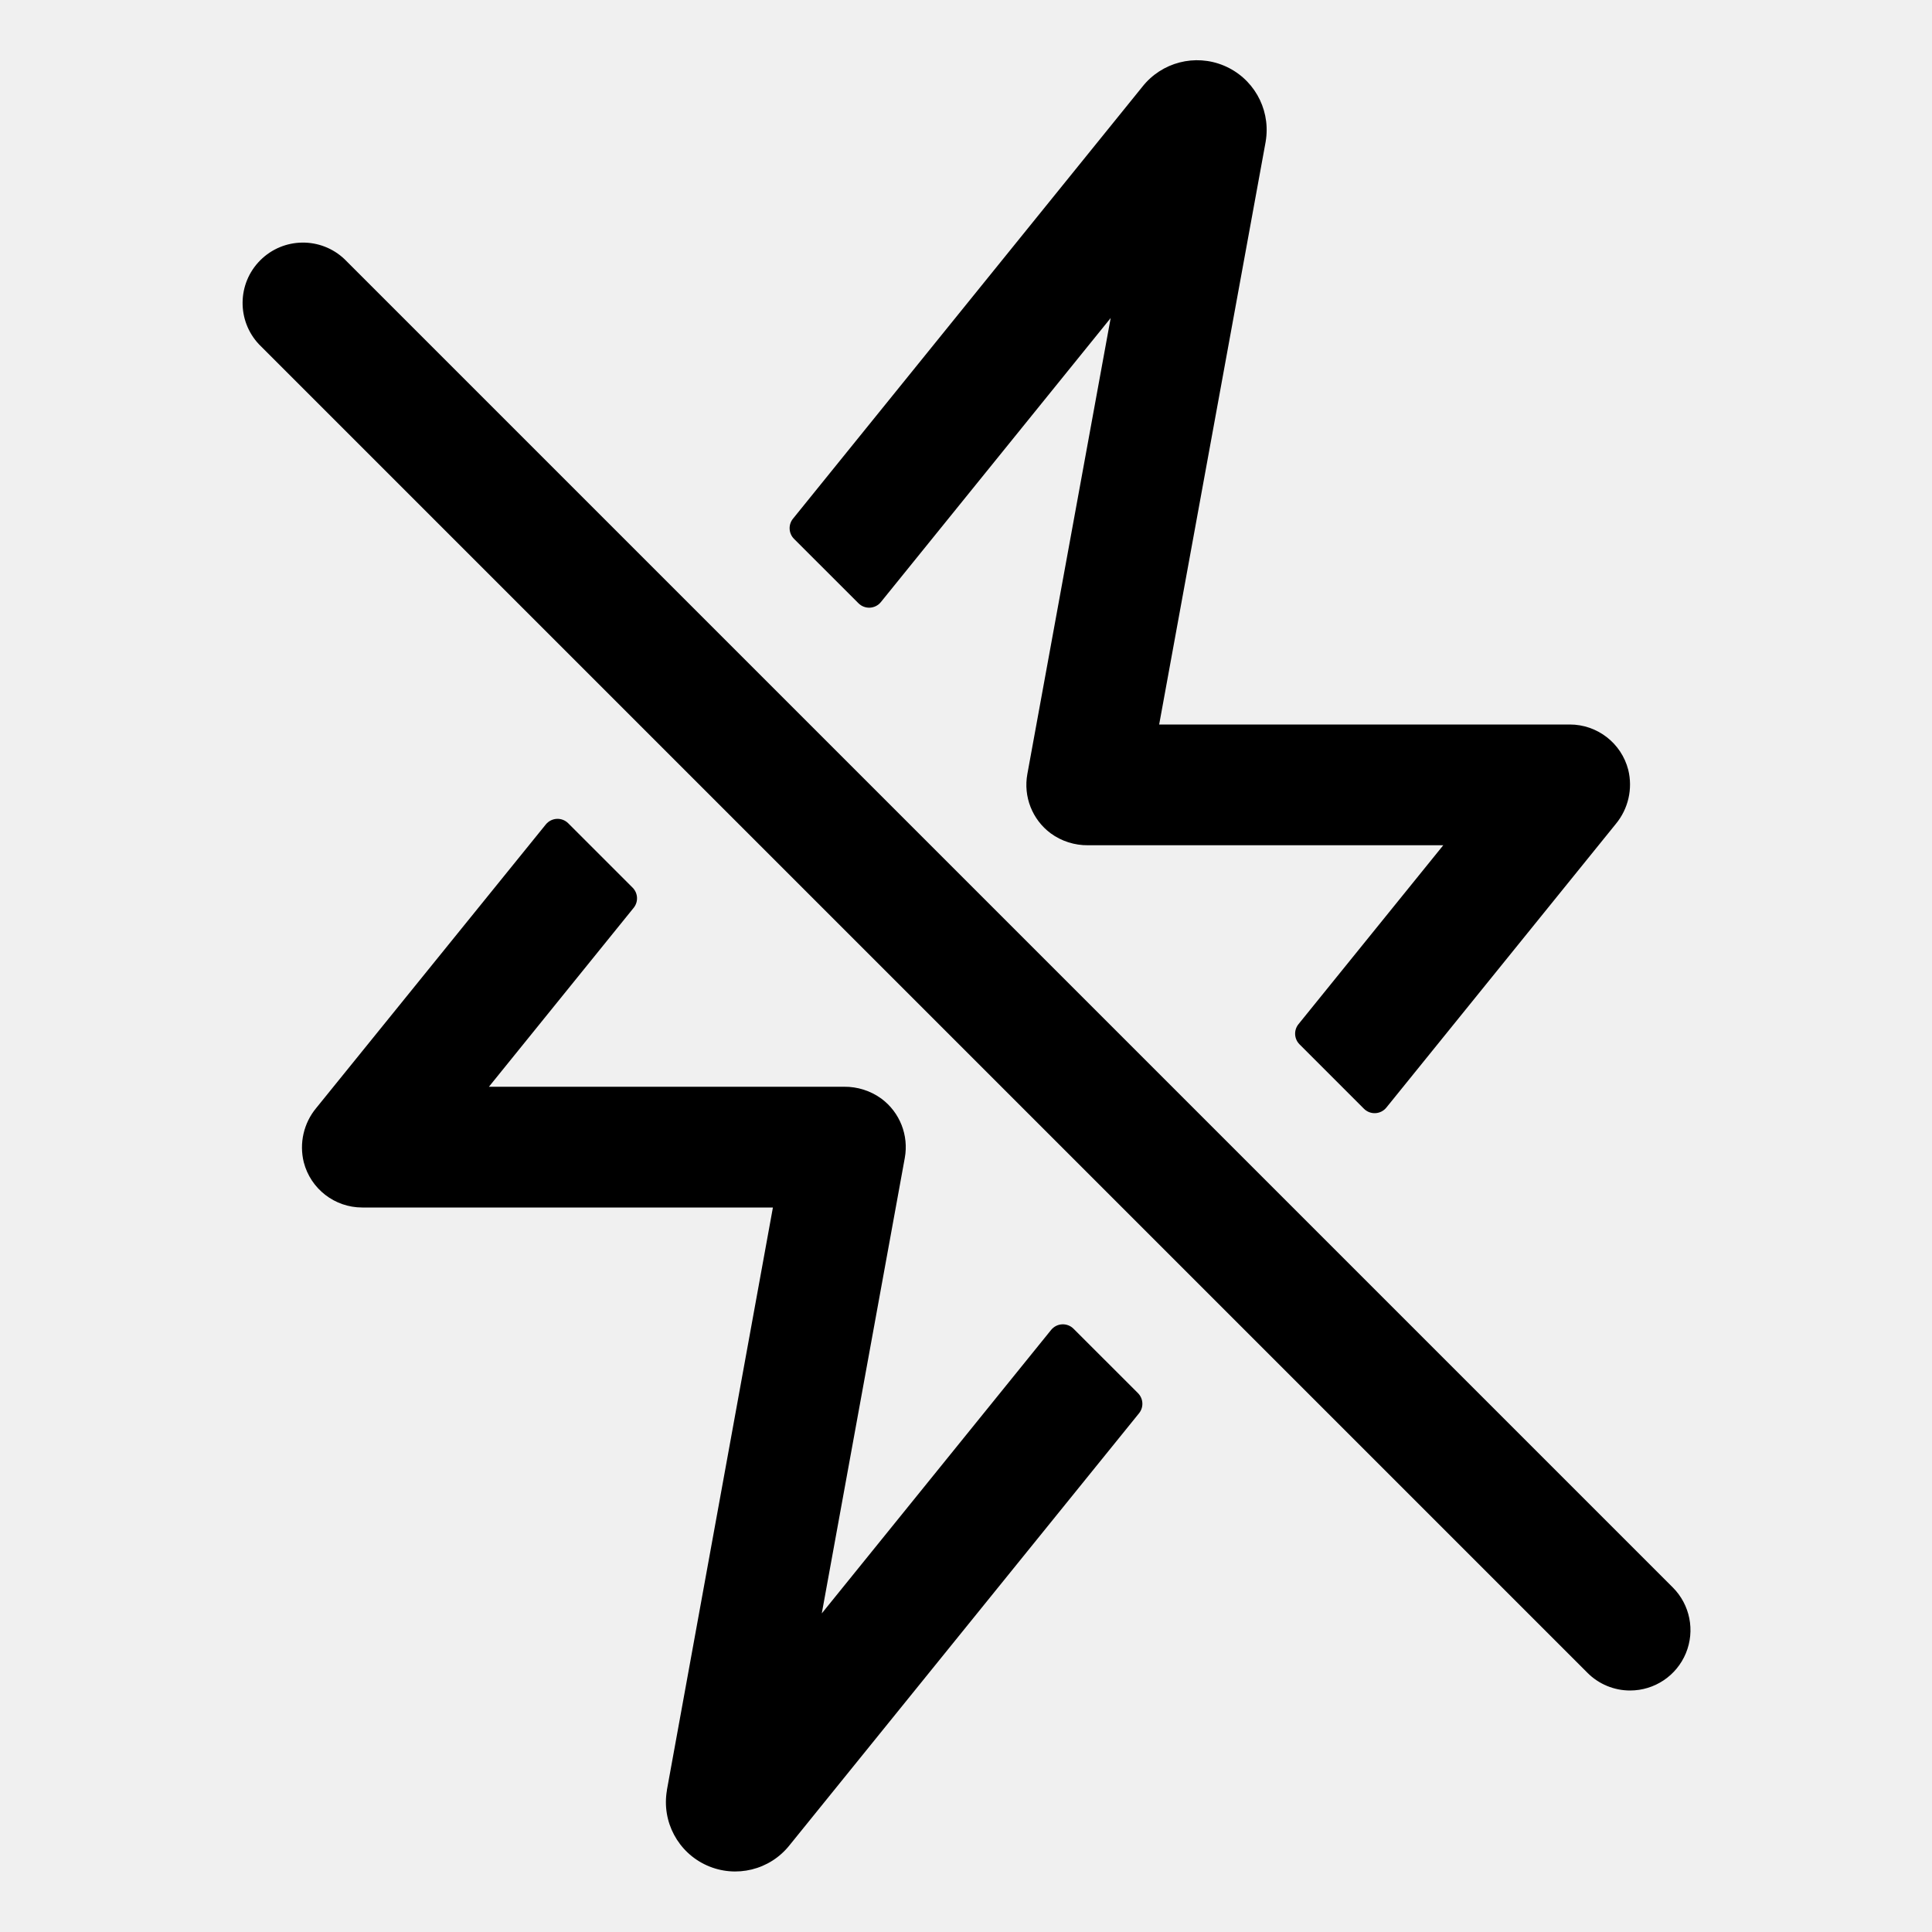
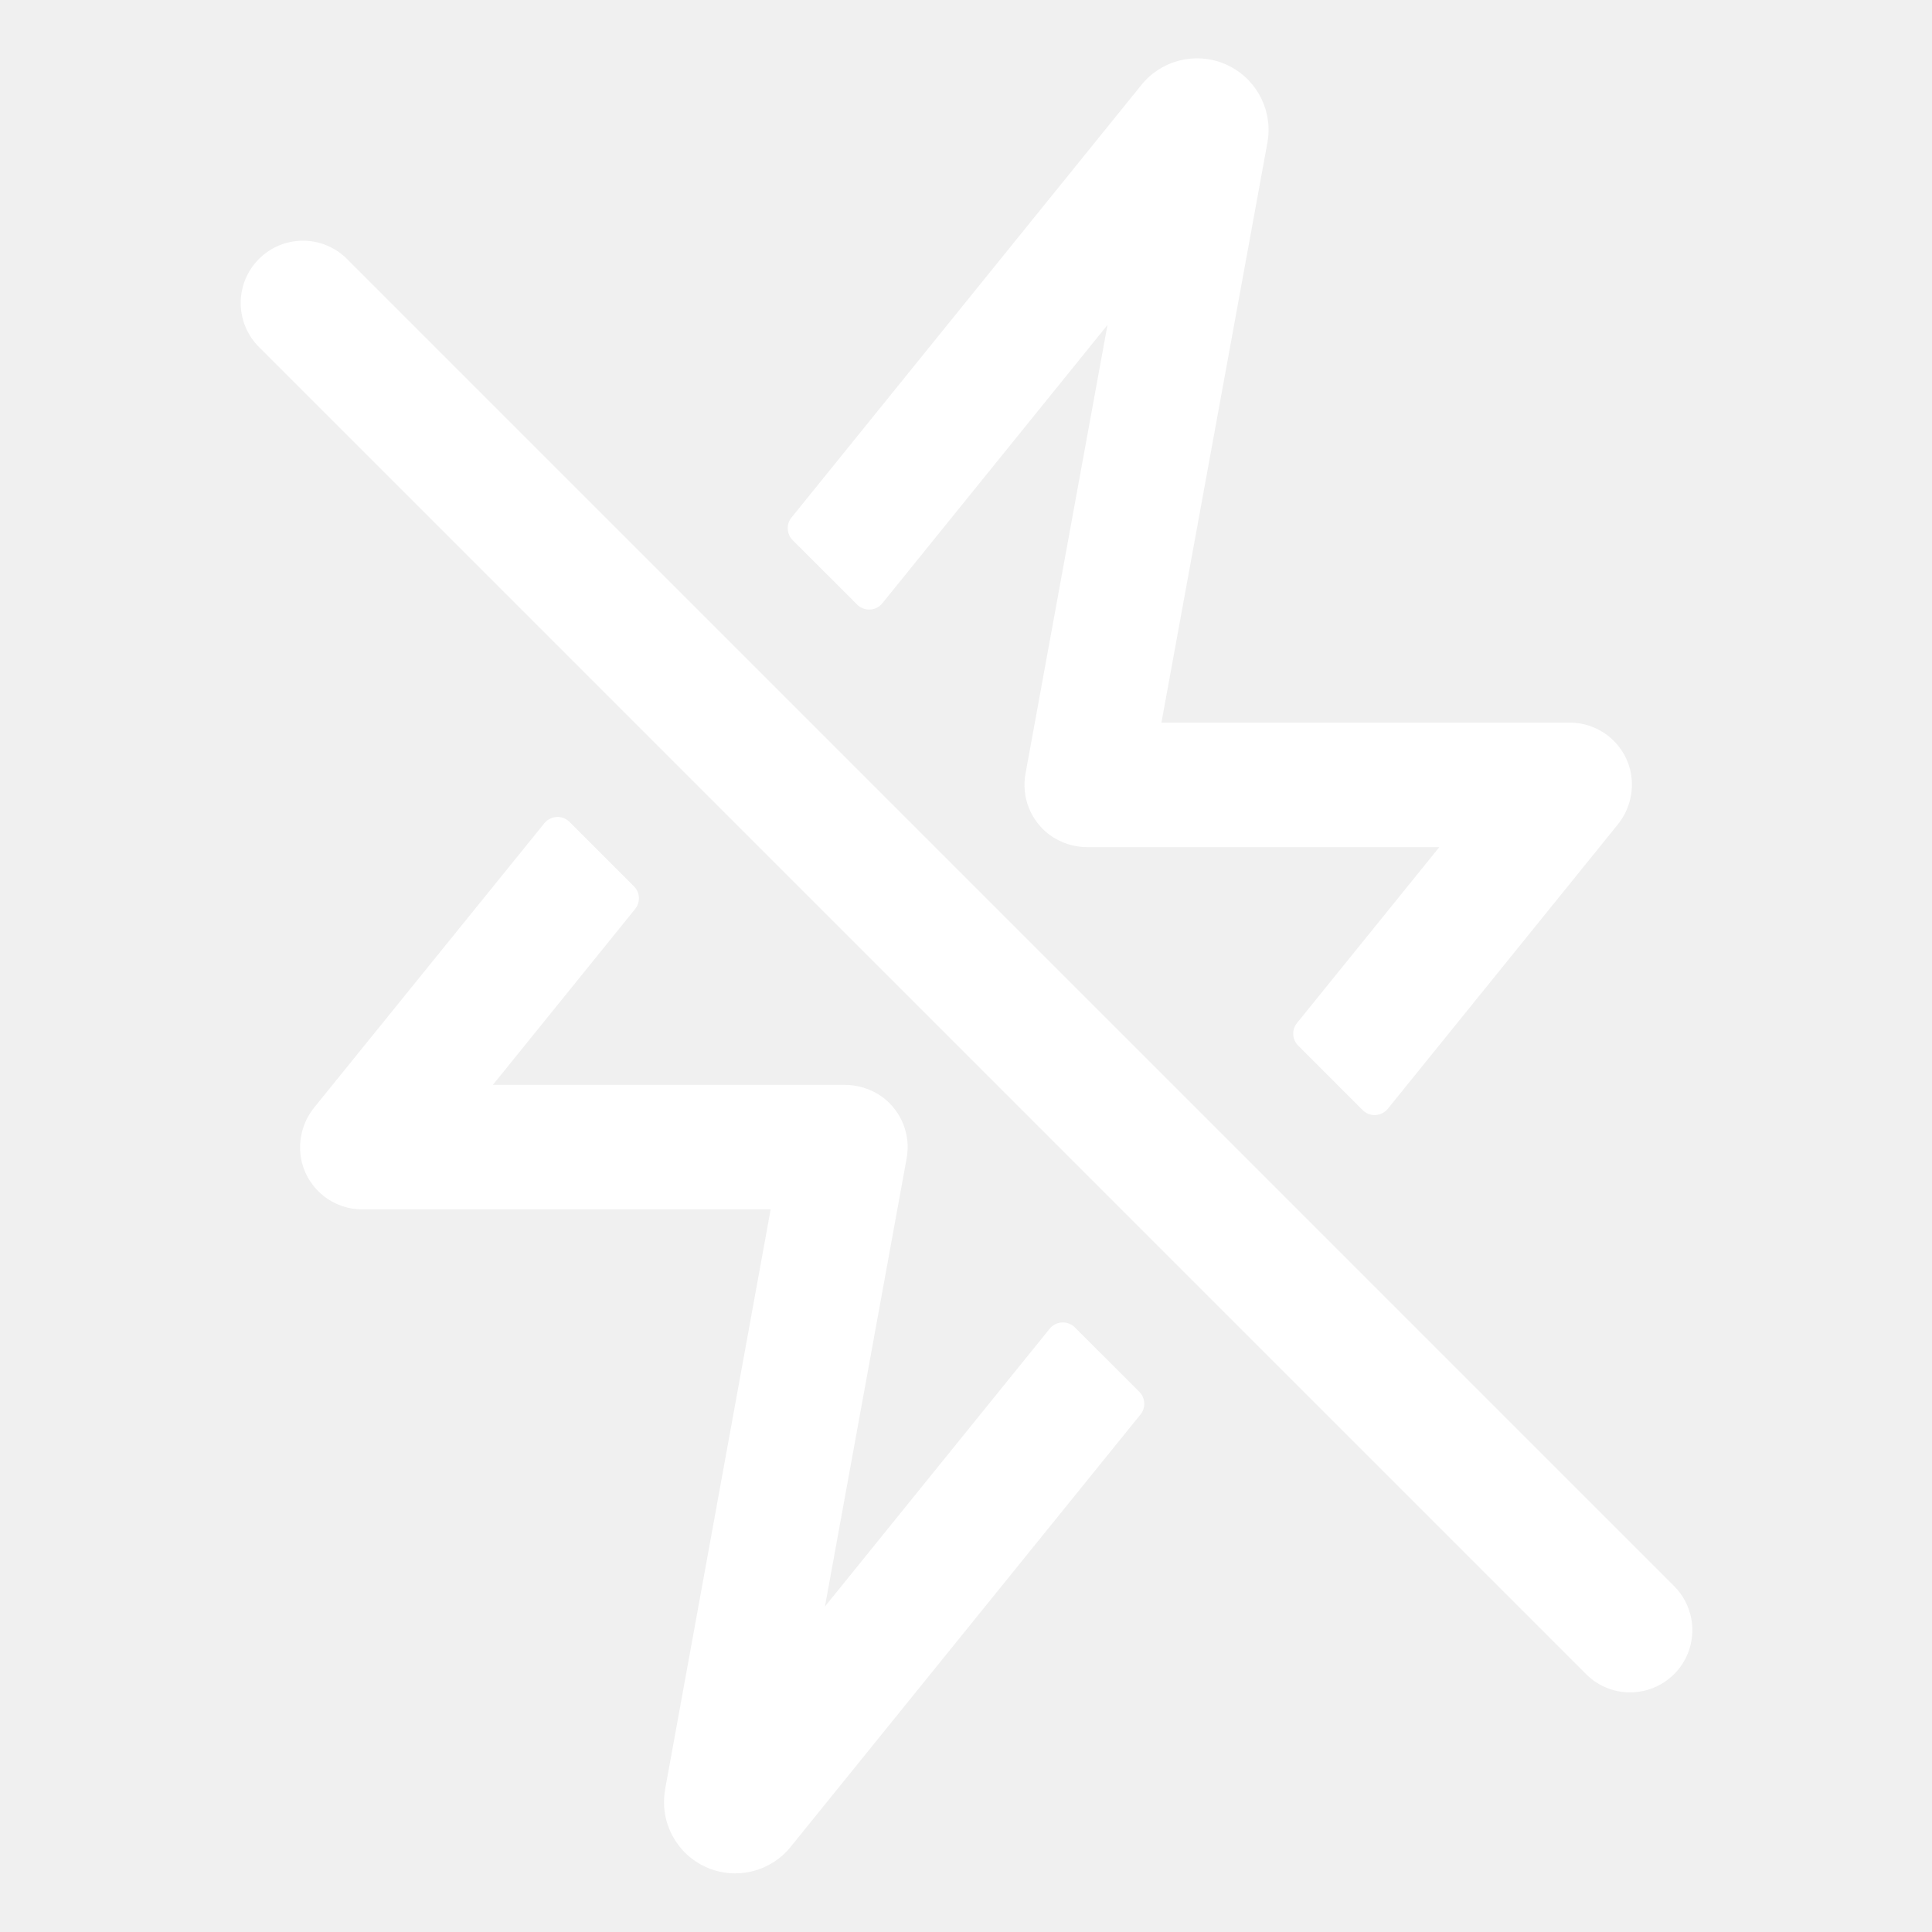
- <svg xmlns="http://www.w3.org/2000/svg" class="ionicon" viewBox="0 0 512 512">
+ <svg xmlns="http://www.w3.org/2000/svg" stroke="white" fill="white" class="ionicon" viewBox="0 0 512 512">
  <path d="M432 448a15.92 15.92 0 01-11.31-4.69l-352-352a16 16 0 0122.62-22.62l352 352A16 16 0 01432 448zM294.34 84.28l-22.08 120.84a16 16 0 006.17 15.71 16.49 16.49 0 009.93 3.17h94.12l-38.37 47.42a4 4 0 00.28 5.34l17.07 17.07a4 4 0 005.94-.31l60.8-75.16a16.37 16.37 0 003.3-14.36 16 16 0 00-15.5-12H307.19L335.4 37.63c.05-.3.1-.59.13-.89A18.45 18.45 0 00302.73 23l-92.58 114.46a4 4 0 00.28 5.35l17.07 17.06a4 4 0 005.94-.31zM217.78 427.57l22-120.71a16 16 0 00-6.19-15.7 16.54 16.54 0 00-9.92-3.16h-94.1l38.36-47.42a4 4 0 00-.28-5.34l-17.07-17.07a4 4 0 00-5.93.31L83.8 293.64A16.37 16.37 0 0080.5 308 16 16 0 0096 320h108.83l-28.09 154.36v.11a18.37 18.37 0 0032.5 14.53l92.61-114.46a4 4 0 00-.28-5.35l-17.07-17.06a4 4 0 00-5.94.31z" />
</svg>
